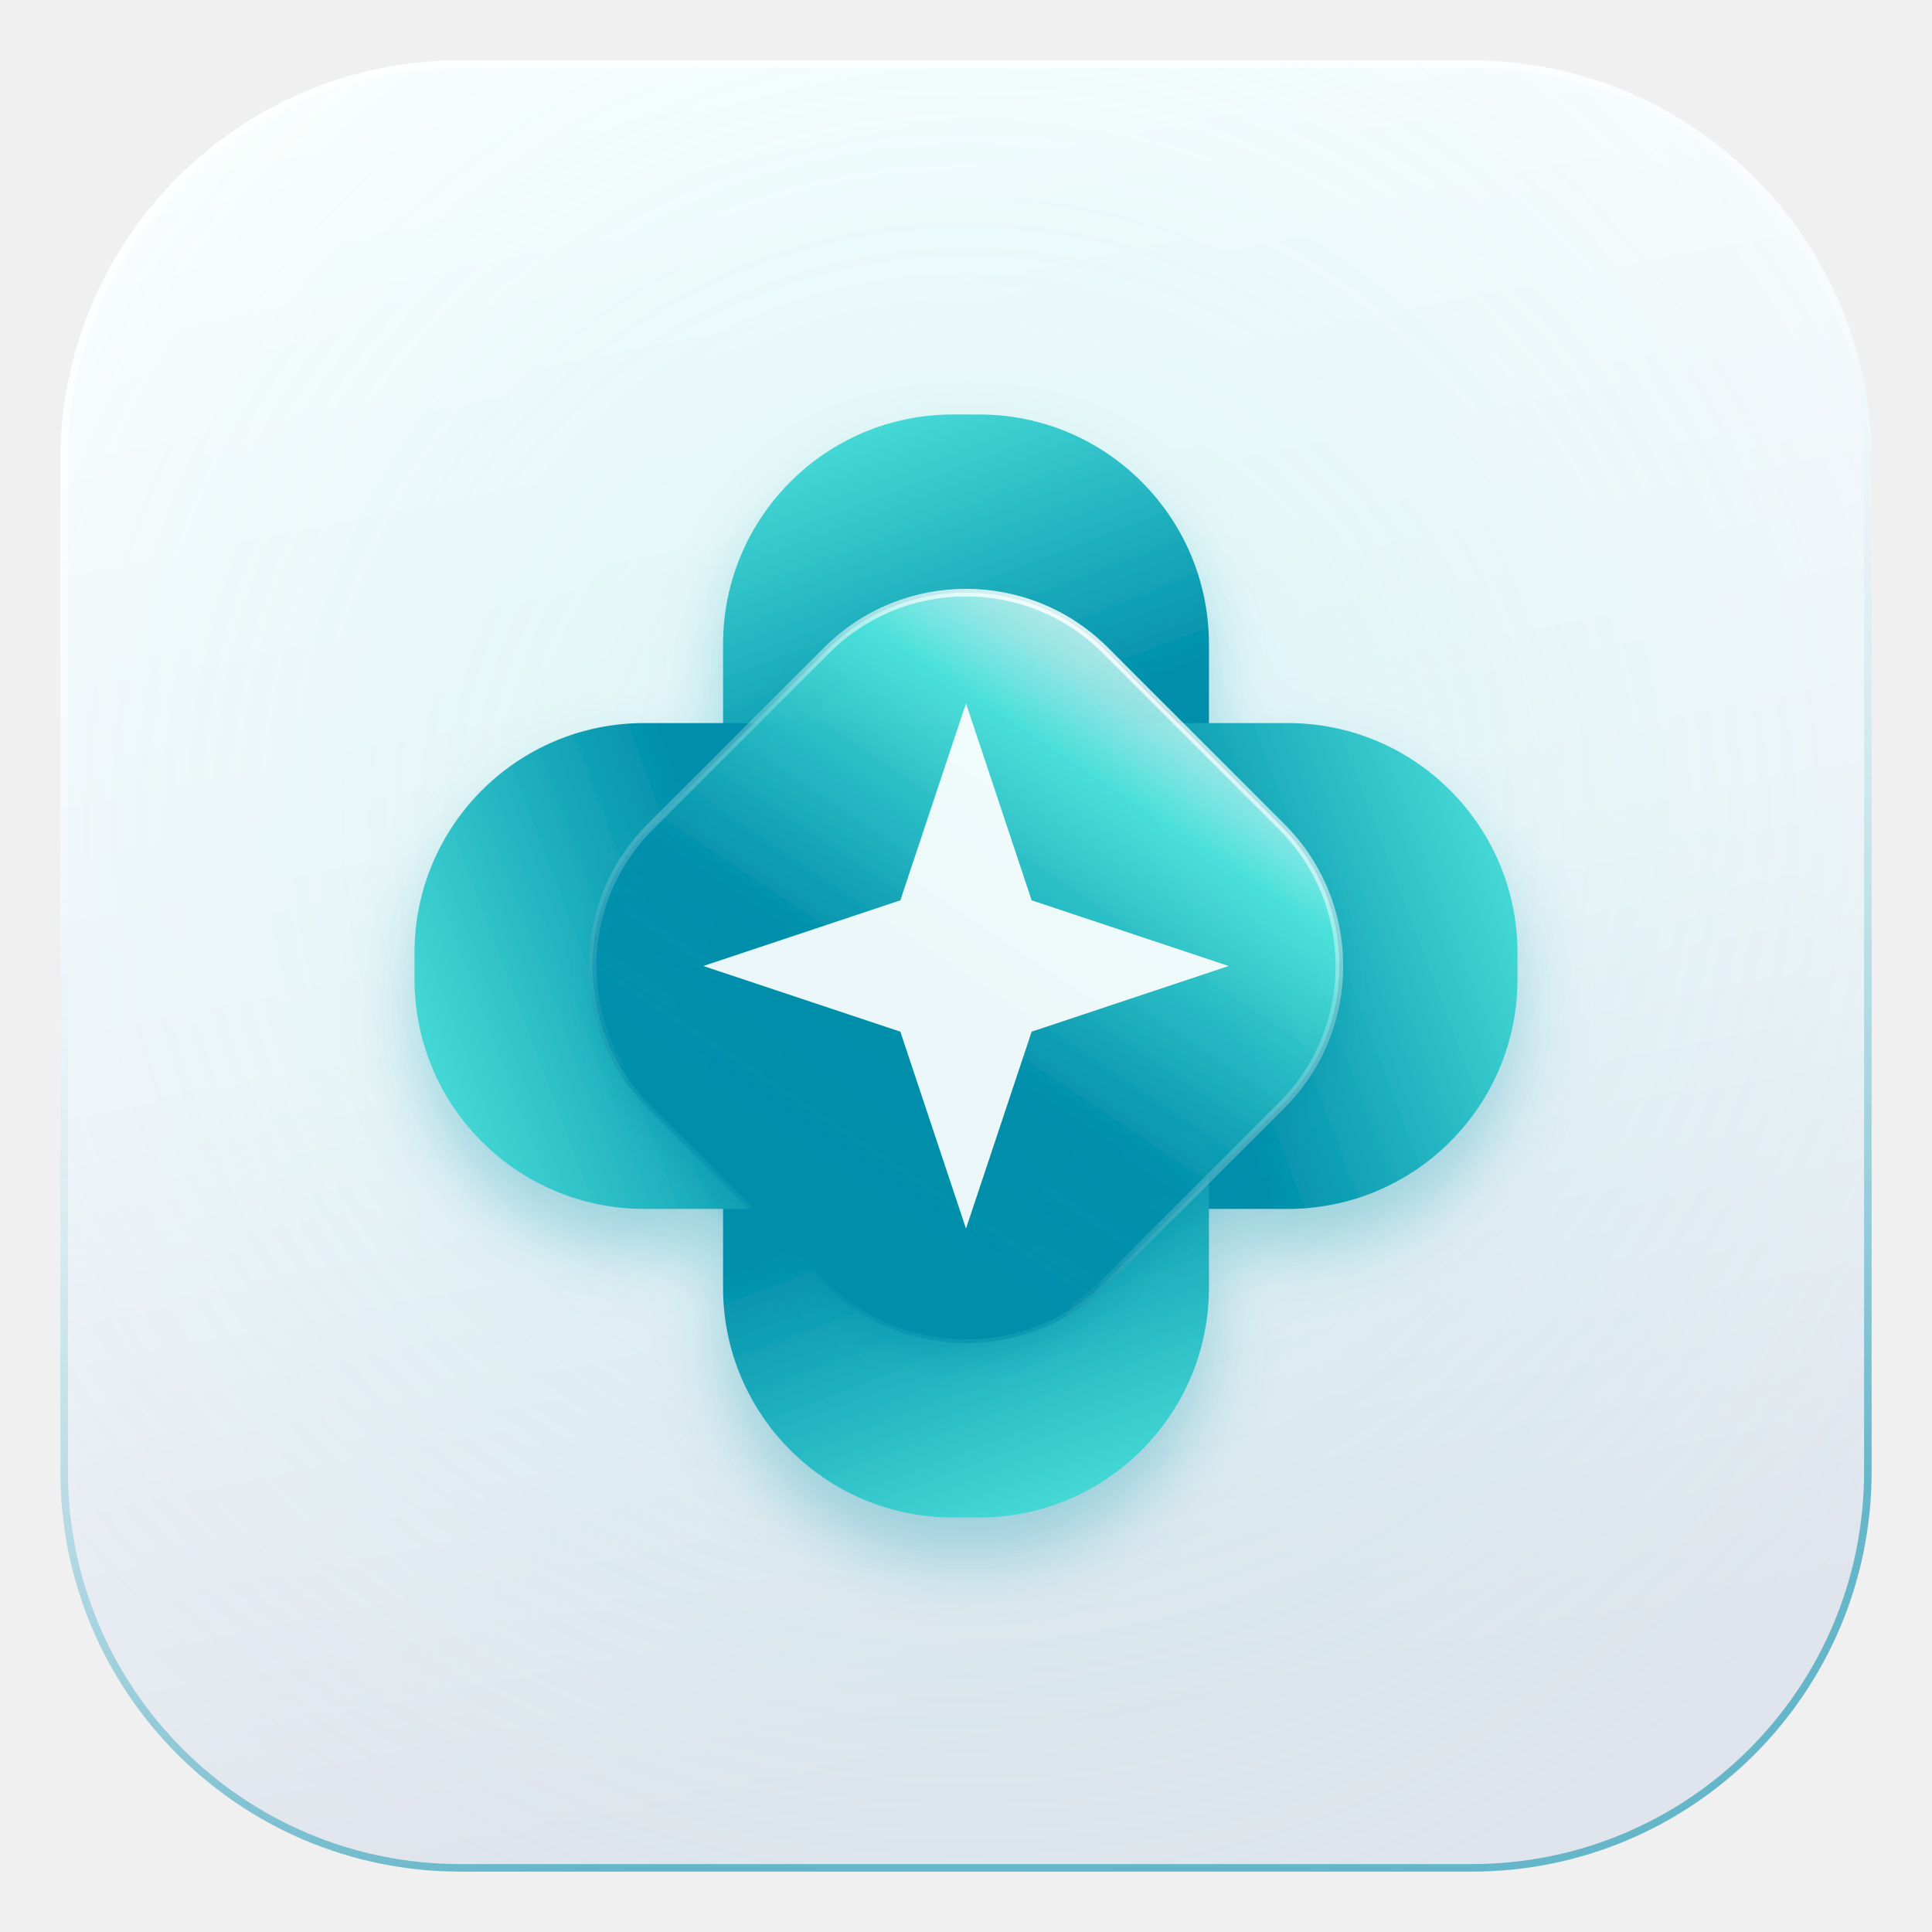
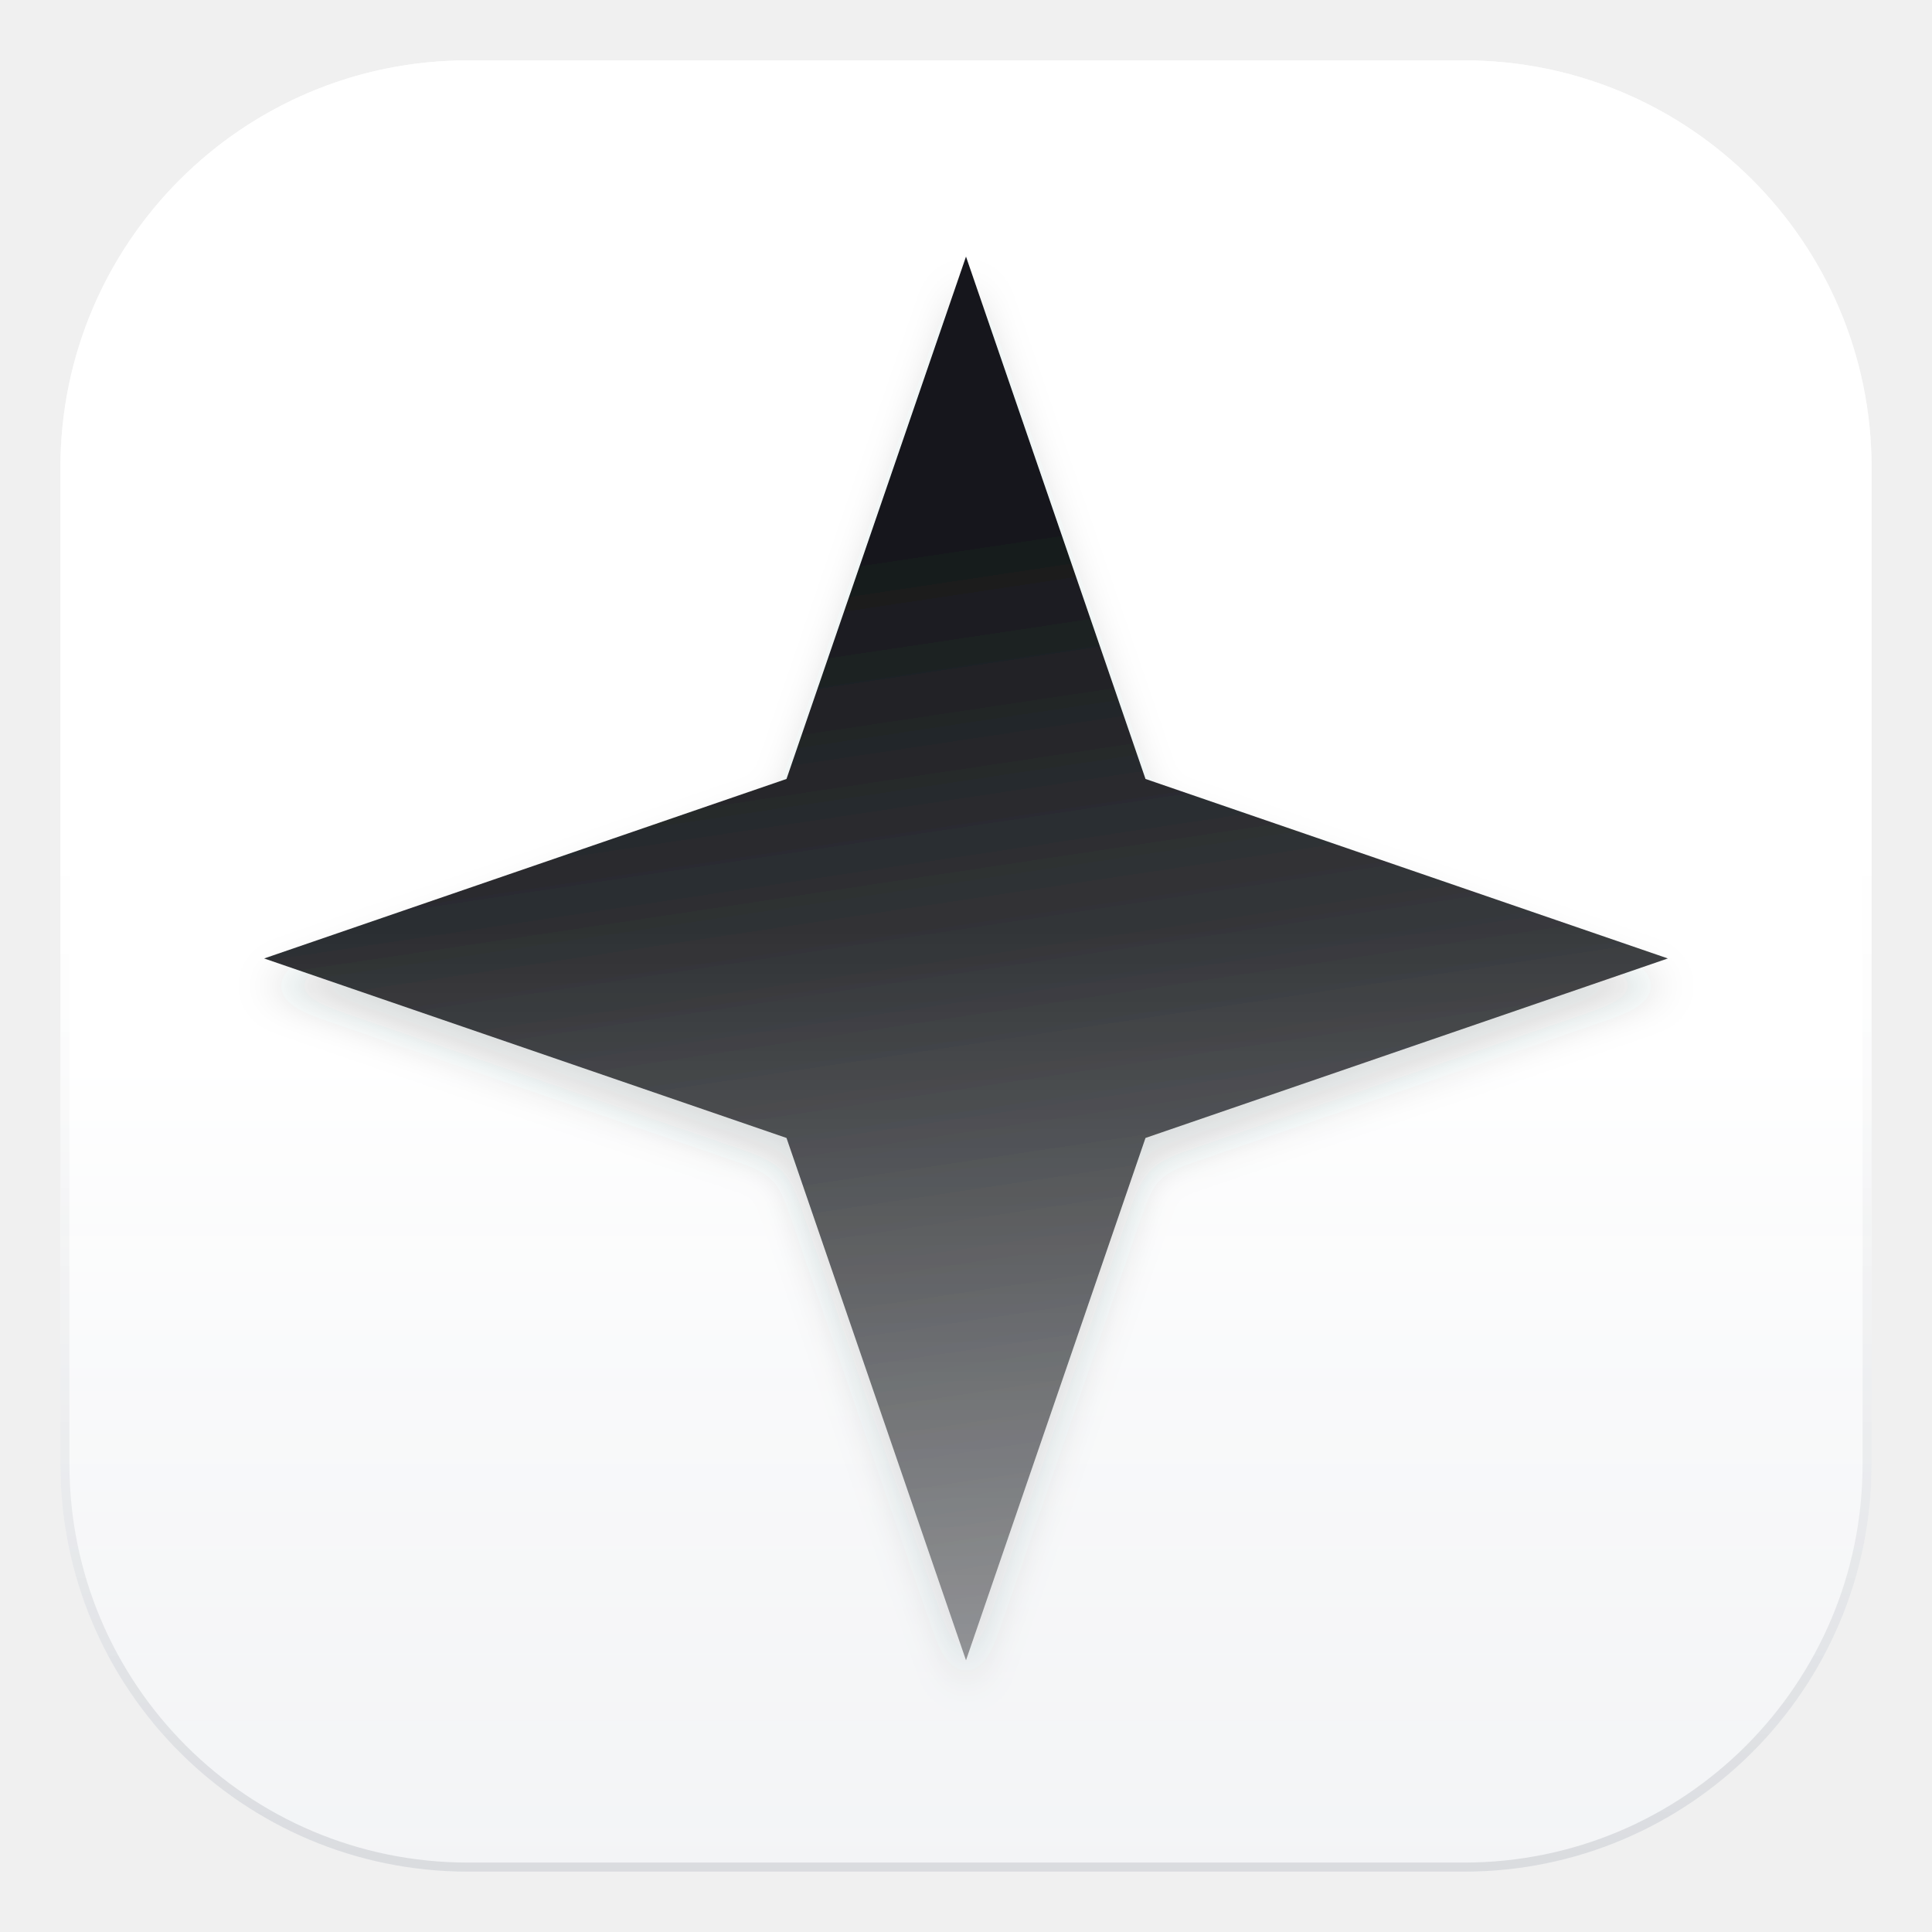
<svg xmlns="http://www.w3.org/2000/svg" width="1024" height="1024" viewBox="0 0 256 256" role="img" aria-label="Smart">
  <defs>
-     <linearGradient id="plate" x1="0" y1="0" x2=".2" y2="1">
+     <linearGradient id="base" x2="0" y2="1">
      <stop stop-color="#FFFFFF" />
-       <stop offset=".55" stop-color="#F4F6FA" />
-       <stop offset="1" stop-color="#E0E5ED" />
+       <stop offset=".55" stop-color="#FFFFFF" />
+       <stop offset="1" stop-color="#ECEEF1" />
    </linearGradient>
-     <radialGradient id="tint" cx=".5" cy=".42" r=".65">
-       <stop stop-color="#52E6DD" stop-opacity=".18" />
-       <stop offset="1" stop-color="#52E6DD" stop-opacity="0" />
-     </radialGradient>
-     <linearGradient id="body" x1="0" y1="0" x2=".25" y2="1">
-       <stop stop-color="#52E6DD" />
-       <stop offset=".55" stop-color="#008FAB" />
-       <stop offset="1" stop-color="#008FAB" />
+     <linearGradient id="sculpt" x1="0" y1="0" x2=".15" y2="1">
+       <stop stop-color="#17191C" />
+       <stop offset=".35" stop-color="#17191C" />
+       <stop offset="1" stop-color="#707276" />
    </linearGradient>
-     <linearGradient id="glass" x1="0" y1="0" x2=".2" y2="1">
-       <stop stop-color="#FFFFFF" stop-opacity=".75" />
-       <stop offset=".22" stop-color="#52E6DD" stop-opacity=".92" />
-       <stop offset=".68" stop-color="#008FAB" stop-opacity=".91" />
-       <stop offset="1" stop-color="#008FAB" />
+     <linearGradient id="fade" x2="0" y2="1">
+       <stop offset=".48" stop-color="#FFFFFF" stop-opacity="0" />
+       <stop offset="1" stop-color="#FFFFFF" stop-opacity=".38" />
    </linearGradient>
-     <linearGradient id="rim" x1="0" y1="0" x2=".3" y2="1">
-       <stop stop-color="#FFFFFF" stop-opacity=".95" />
-       <stop offset=".4" stop-color="#FFFFFF" stop-opacity=".24" />
-       <stop offset="1" stop-color="#008FAB" stop-opacity=".55" />
+     <linearGradient id="edge" x2="0" y2="1">
+       <stop stop-color="#FFFFFF" stop-opacity=".85" />
+       <stop offset=".45" stop-color="#FFFFFF" stop-opacity=".1" />
+       <stop offset="1" stop-color="#47505E" stop-opacity=".15" />
    </linearGradient>
-     <filter id="shadow" x="-35%" y="-35%" width="170%" height="180%">
-       <feDropShadow dx="0" dy="6" stdDeviation="5" flood-color="#008FAB" flood-opacity=".3" />
+     <filter id="relief" x="-25%" y="-25%" width="150%" height="160%">
+       <feDropShadow dx="0" dy="3.6" stdDeviation="2.6" flood-color="#35383D" flood-opacity=".18" />
    </filter>
-     <filter id="frontShadow" x="-35%" y="-35%" width="170%" height="180%">
-       <feDropShadow dx="0" dy="3" stdDeviation="2" flood-color="#008FAB" flood-opacity=".3" />
-     </filter>
-     <clipPath id="mask">
-       <rect x="8" y="8" width="240" height="240" rx="53" />
-     </clipPath>
-     <clipPath id="frontMask">
-       <rect x="79" y="79" width="98" height="98" rx="30" transform="rotate(45 128 128)" />
+     <mask id="glyph" maskUnits="userSpaceOnUse" x="0" y="0" width="256" height="256">
+       <g transform="translate(128 127) scale(0.9893617) translate(-128.0 -128.0)">
+         <polygon points="128.00,34.00 152.04,103.96 222.00,128.00 152.04,152.04 128.00,222.00 103.96,152.04 34.00,128.00 103.96,103.96" fill="#FFFFFF" />
+       </g>
+     </mask>
+     <mask id="front-glyph" maskUnits="userSpaceOnUse" x="0" y="0" width="256" height="256">
+       <g transform="translate(128 127) scale(0.9893617) translate(-128.0 -128.0)" />
+     </mask>
+     <clipPath id="tile">
+       <rect x="8" y="8" width="240" height="240" rx="54" />
    </clipPath>
  </defs>
-   <rect x="8" y="8" width="240" height="240" rx="53" fill="url(#plate)" />
-   <g clip-path="url(#mask)">
-     <rect x="8" y="8" width="240" height="240" fill="url(#tint)" />
-     <g transform="translate(128 128) scale(.87) translate(-128 -128)" fill-rule="evenodd">
-       <g id="depth" fill="url(#body)" filter="url(#shadow)">
-         <rect x="91" y="44" width="74" height="112" rx="35" transform="rotate(0 128 128)" />
-         <rect x="91" y="44" width="74" height="112" rx="35" transform="rotate(90 128 128)" />
-         <rect x="91" y="44" width="74" height="112" rx="35" transform="rotate(180 128 128)" />
-         <rect x="91" y="44" width="74" height="112" rx="35" transform="rotate(270 128 128)" />
-       </g>
-       <g id="foreground" fill="url(#glass)" stroke="url(#rim)" stroke-width="1.15" stroke-linejoin="round" filter="url(#frontShadow)">
-         <rect x="79" y="79" width="98" height="98" rx="30" transform="rotate(45 128 128)" />
-       </g>
-       <g id="accent">
-         <path d="M128 88 138 118 168 128 138 138 128 168 118 138 88 128 118 118Z" fill="#FFFFFF" fill-opacity=".92" />
-       </g>
+   <rect x="8" y="8" width="240" height="240" rx="54" fill="url(#base)" />
+   <g clip-path="url(#tile)">
+     <g filter="url(#relief)">
+       <rect width="256" height="256" fill="url(#sculpt)" mask="url(#glyph)" />
    </g>
+     <rect x="8" y="8" width="240" height="240" fill="url(#fade)" />
  </g>
-   <rect x="8.5" y="8.5" width="239" height="239" rx="52.5" fill="none" stroke="url(#rim)" stroke-width="1" />
+   <rect x="8.6" y="8.6" width="238.8" height="238.8" rx="53.4" fill="none" stroke="url(#edge)" stroke-width="1.2" />
</svg>
